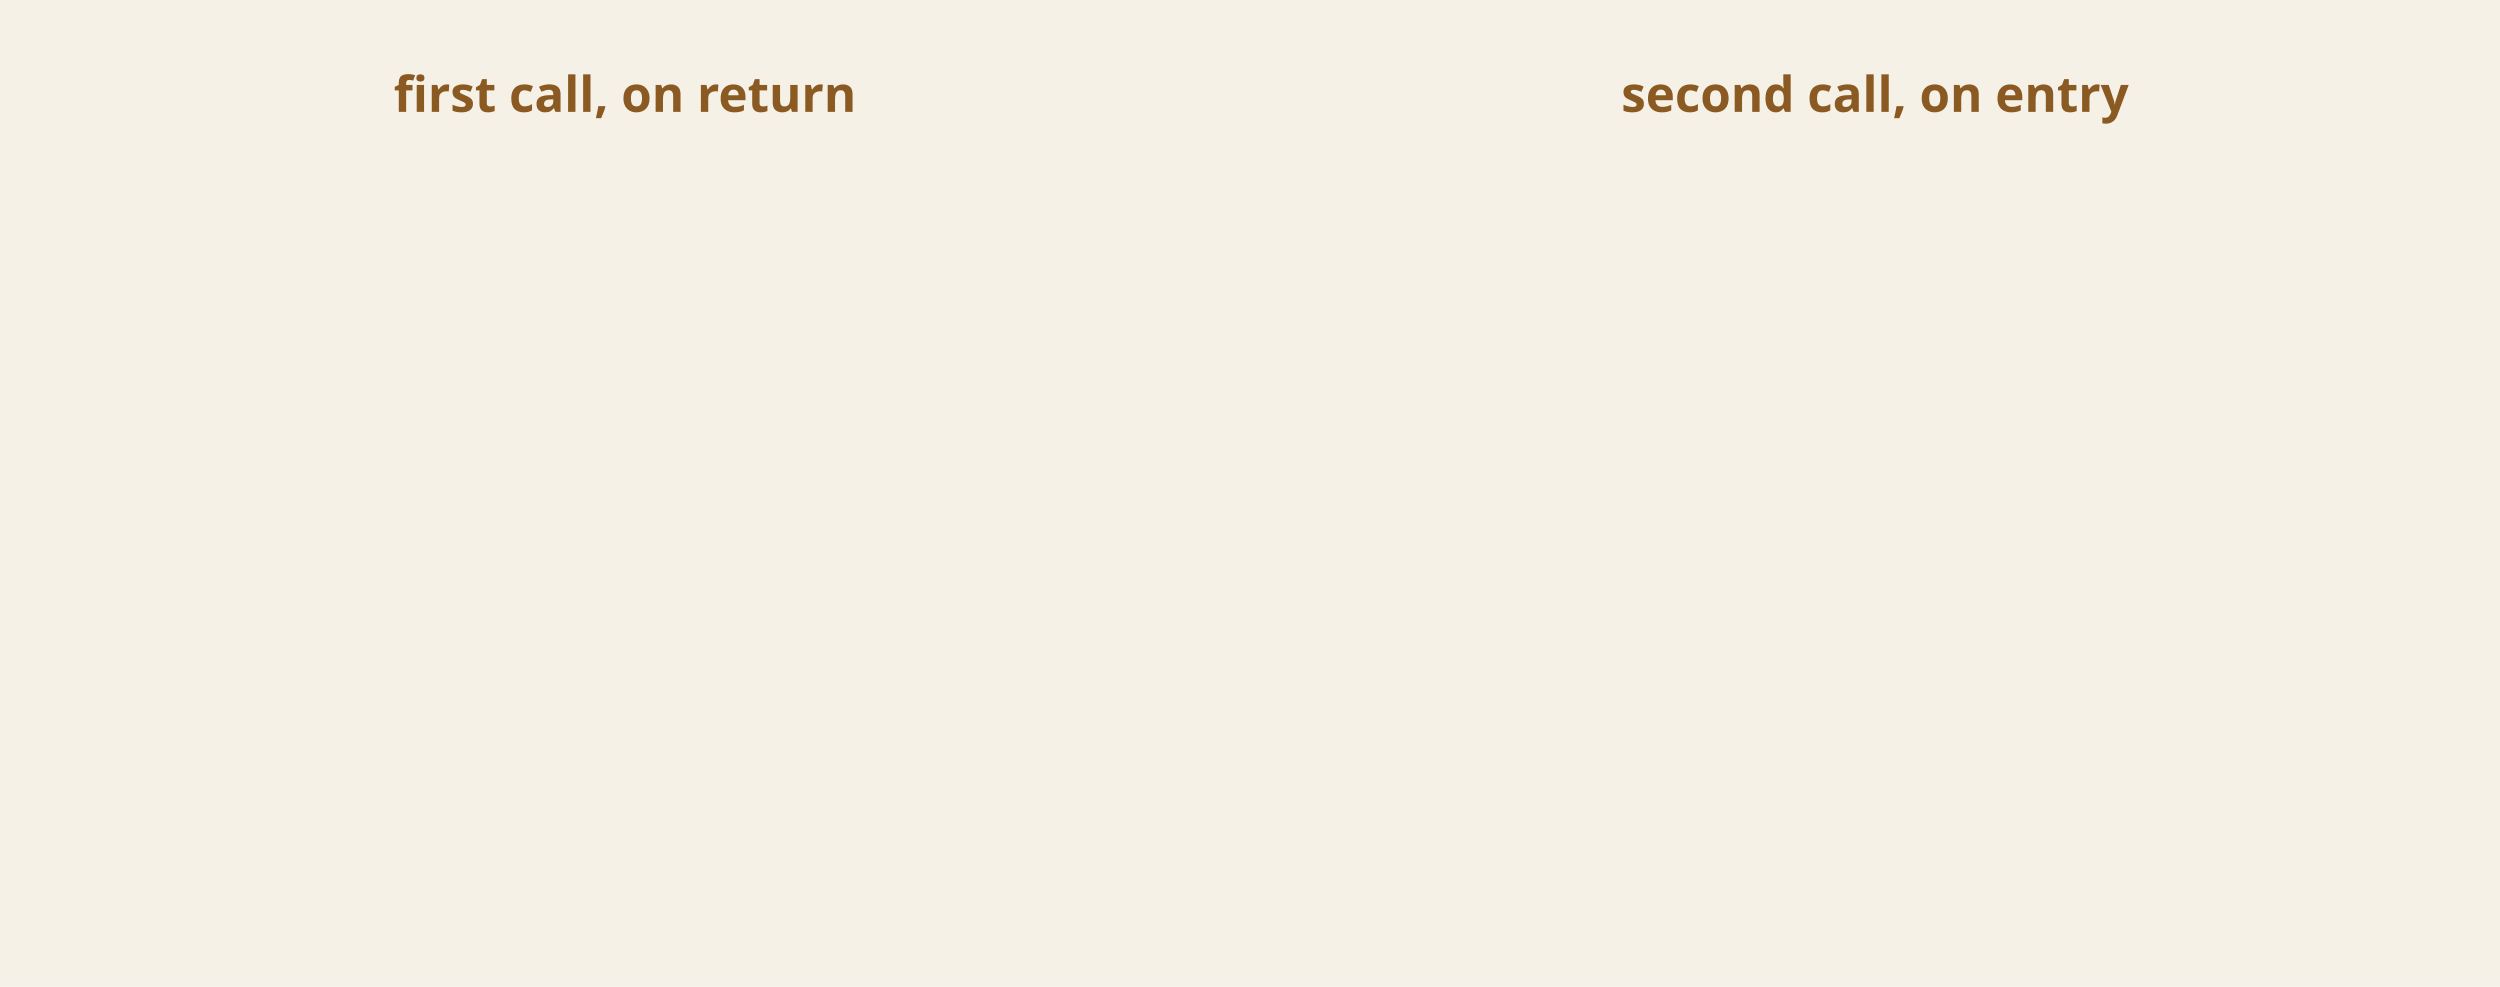
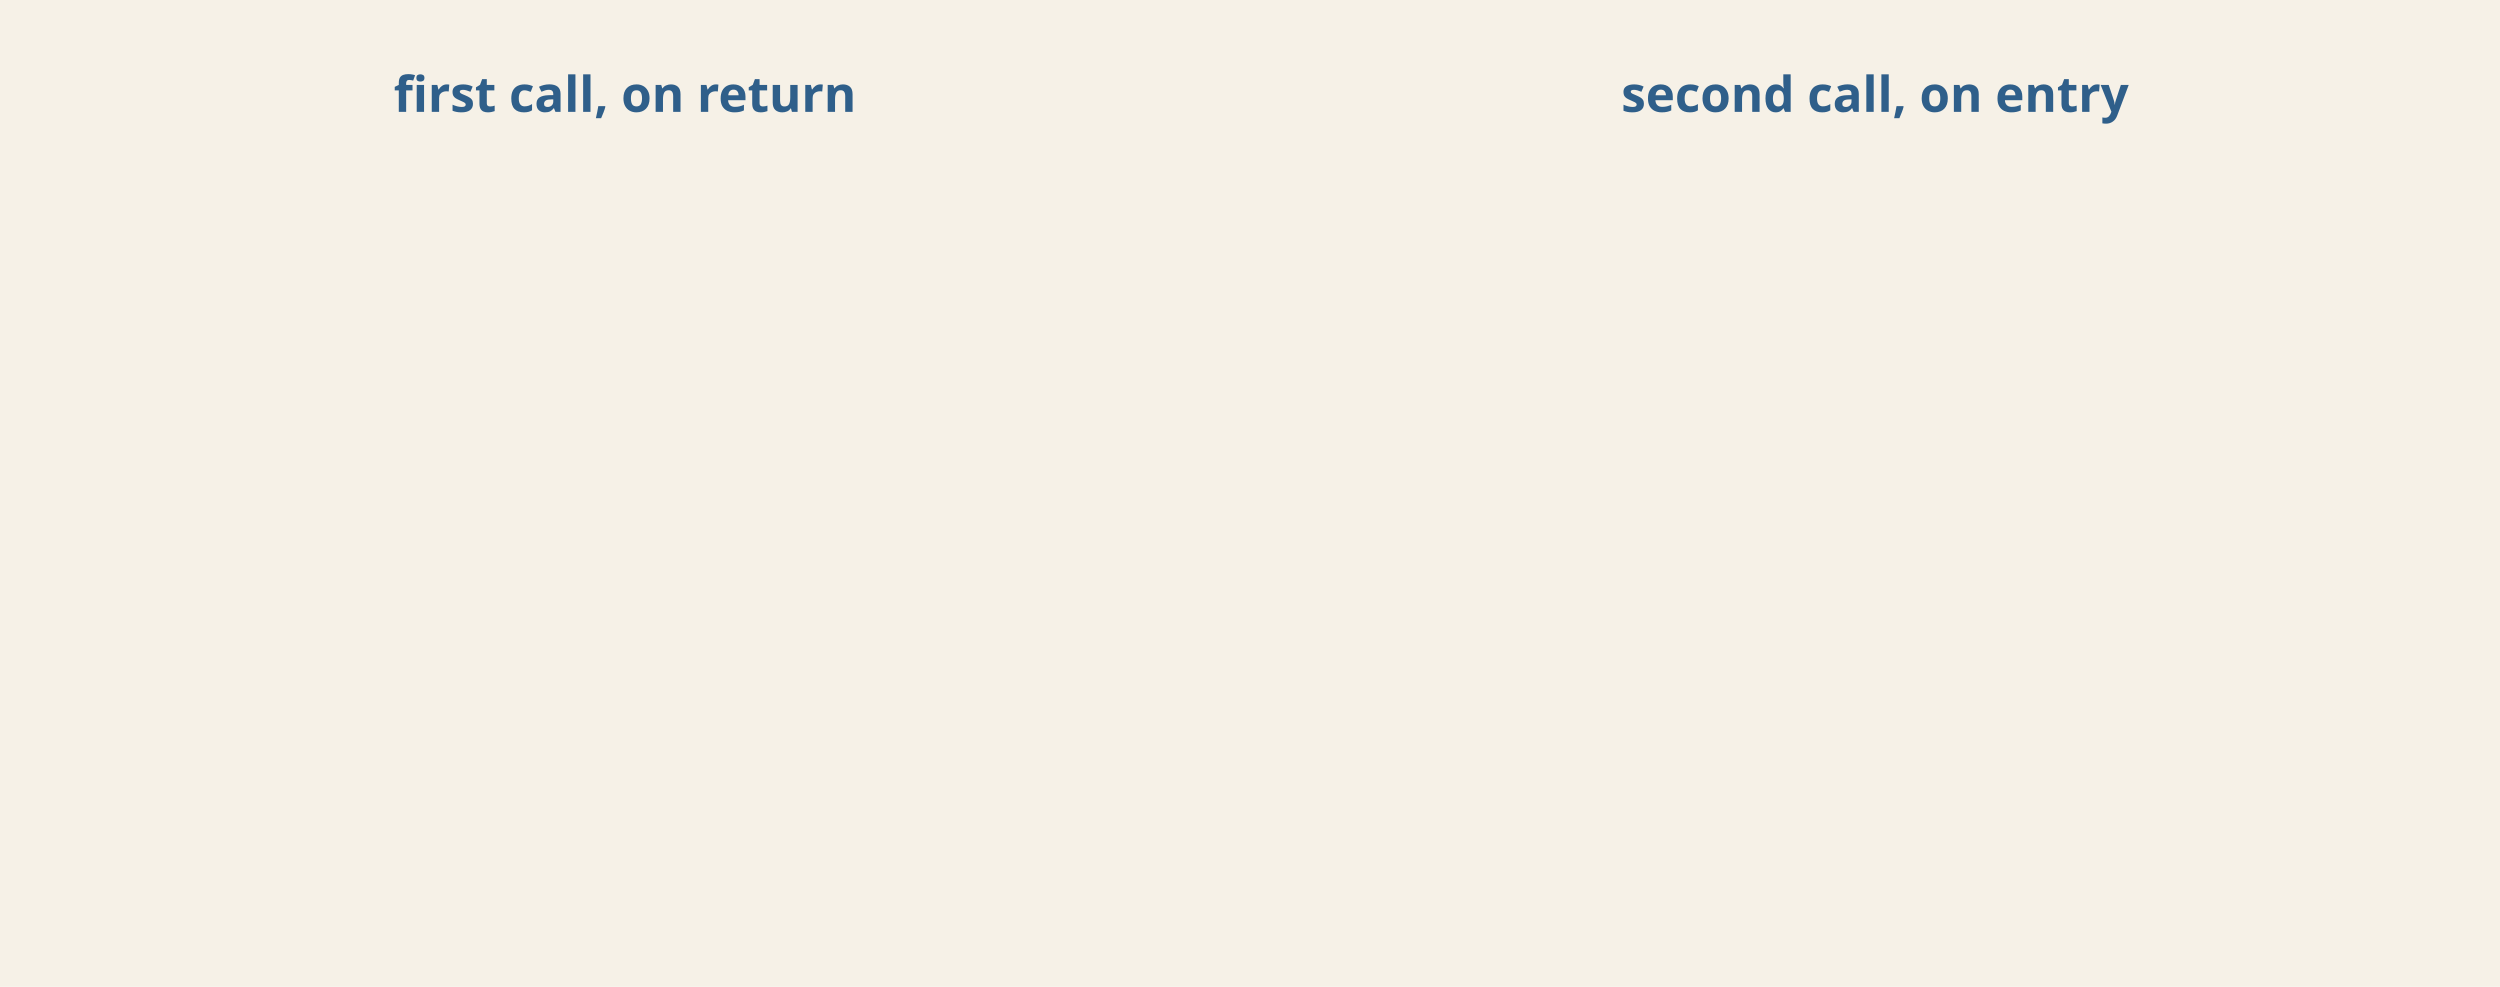
<svg xmlns="http://www.w3.org/2000/svg" viewBox="0 0 760 300" width="760" height="300">
  <style>
    .draw { opacity: 0; animation: appear 0.45s ease forwards; }
    .d2 { animation-delay: 0.4s; }
    @keyframes appear { to { opacity: 1; } }
    @media (prefers-reduced-motion: reduce) { .draw { animation: none; opacity: 1; } }
  </style>
  <rect width="760" height="300" fill="#f6f1e7" />
-   <text x="190" y="34" text-anchor="middle" font-family="ui-sans-serif, system-ui, sans-serif" font-size="15" font-weight="650" fill="#8a5a22" direction="ltr">first call, on return</text>
-   <text x="570" y="34" text-anchor="middle" font-family="ui-sans-serif, system-ui, sans-serif" font-size="15" font-weight="650" fill="#8a5a22" direction="ltr">second call, on entry</text>
+   <text x="190" y="34" text-anchor="middle" font-family="ui-sans-serif, system-ui, sans-serif" font-size="15" font-weight="650" fill="#2f5f8a" direction="ltr">first call, on return</text>
+   <text x="570" y="34" text-anchor="middle" font-family="ui-sans-serif, system-ui, sans-serif" font-size="15" font-weight="650" fill="#2f5f8a" direction="ltr">second call, on entry</text>
  <g class="draw">
    <rect x="28" y="56" width="324" height="96" rx="12" fill="#fffdf8" stroke="#e0d6c8" stroke-width="1.5" />
    <text x="332" y="88" font-family="ui-sans-serif, system-ui, sans-serif" font-size="16" font-weight="650" fill="#2a3142" text-anchor="end" direction="ltr">
      <tspan direction="ltr">static</tspan> area</text>
    <text x="332" y="116" font-family="ui-monospace, monospace" font-size="15" fill="#2a3142" text-anchor="end">c = 1</text>
    <text x="250" y="116" font-family="ui-sans-serif, system-ui, sans-serif" font-size="13" fill="#5c5348" text-anchor="end" direction="ltr">initialized once, kept</text>
    <rect x="28" y="168" width="324" height="96" rx="12" fill="none" stroke="#b7ab9c" stroke-width="1.5" stroke-dasharray="7 6" />
    <text x="332" y="208" font-family="ui-sans-serif, system-ui, sans-serif" font-size="16" font-weight="650" fill="#2a3142" text-anchor="end" direction="ltr">stack</text>
    <text x="332" y="236" font-family="ui-monospace, monospace" font-size="15" fill="#5c5348" text-anchor="end" direction="ltr">
      <tspan direction="ltr">x</tspan> is already gone</text>
  </g>
  <g class="draw d2">
    <rect x="408" y="56" width="324" height="96" rx="12" fill="#fffdf8" stroke="#e0d6c8" stroke-width="1.5" />
    <text x="712" y="88" font-family="ui-sans-serif, system-ui, sans-serif" font-size="16" font-weight="650" fill="#2a3142" text-anchor="end" direction="ltr">
      <tspan direction="ltr">static</tspan> area</text>
    <text x="712" y="116" font-family="ui-monospace, monospace" font-size="15" fill="#2a3142" text-anchor="end">c = 1</text>
    <text x="630" y="116" font-family="ui-sans-serif, system-ui, sans-serif" font-size="13" fill="#5c5348" text-anchor="end" direction="ltr">not reset to 0</text>
-     <rect x="408" y="168" width="324" height="96" rx="12" fill="#f8ecd9" stroke="#e2d0b0" stroke-width="1.5" />
+     <rect x="408" y="168" width="324" height="96" rx="12" fill="#e8f0f8" stroke="#c5d6e8" stroke-width="1.5" />
    <text x="712" y="200" font-family="ui-sans-serif, system-ui, sans-serif" font-size="16" font-weight="650" fill="#2a3142" text-anchor="end" direction="ltr">stack, new frame</text>
    <text x="712" y="228" font-family="ui-monospace, monospace" font-size="15" fill="#2a3142" text-anchor="end">x = 1</text>
    <text x="630" y="228" font-family="ui-sans-serif, system-ui, sans-serif" font-size="13" fill="#5c5348" text-anchor="end" direction="ltr">new local</text>
  </g>
</svg>
